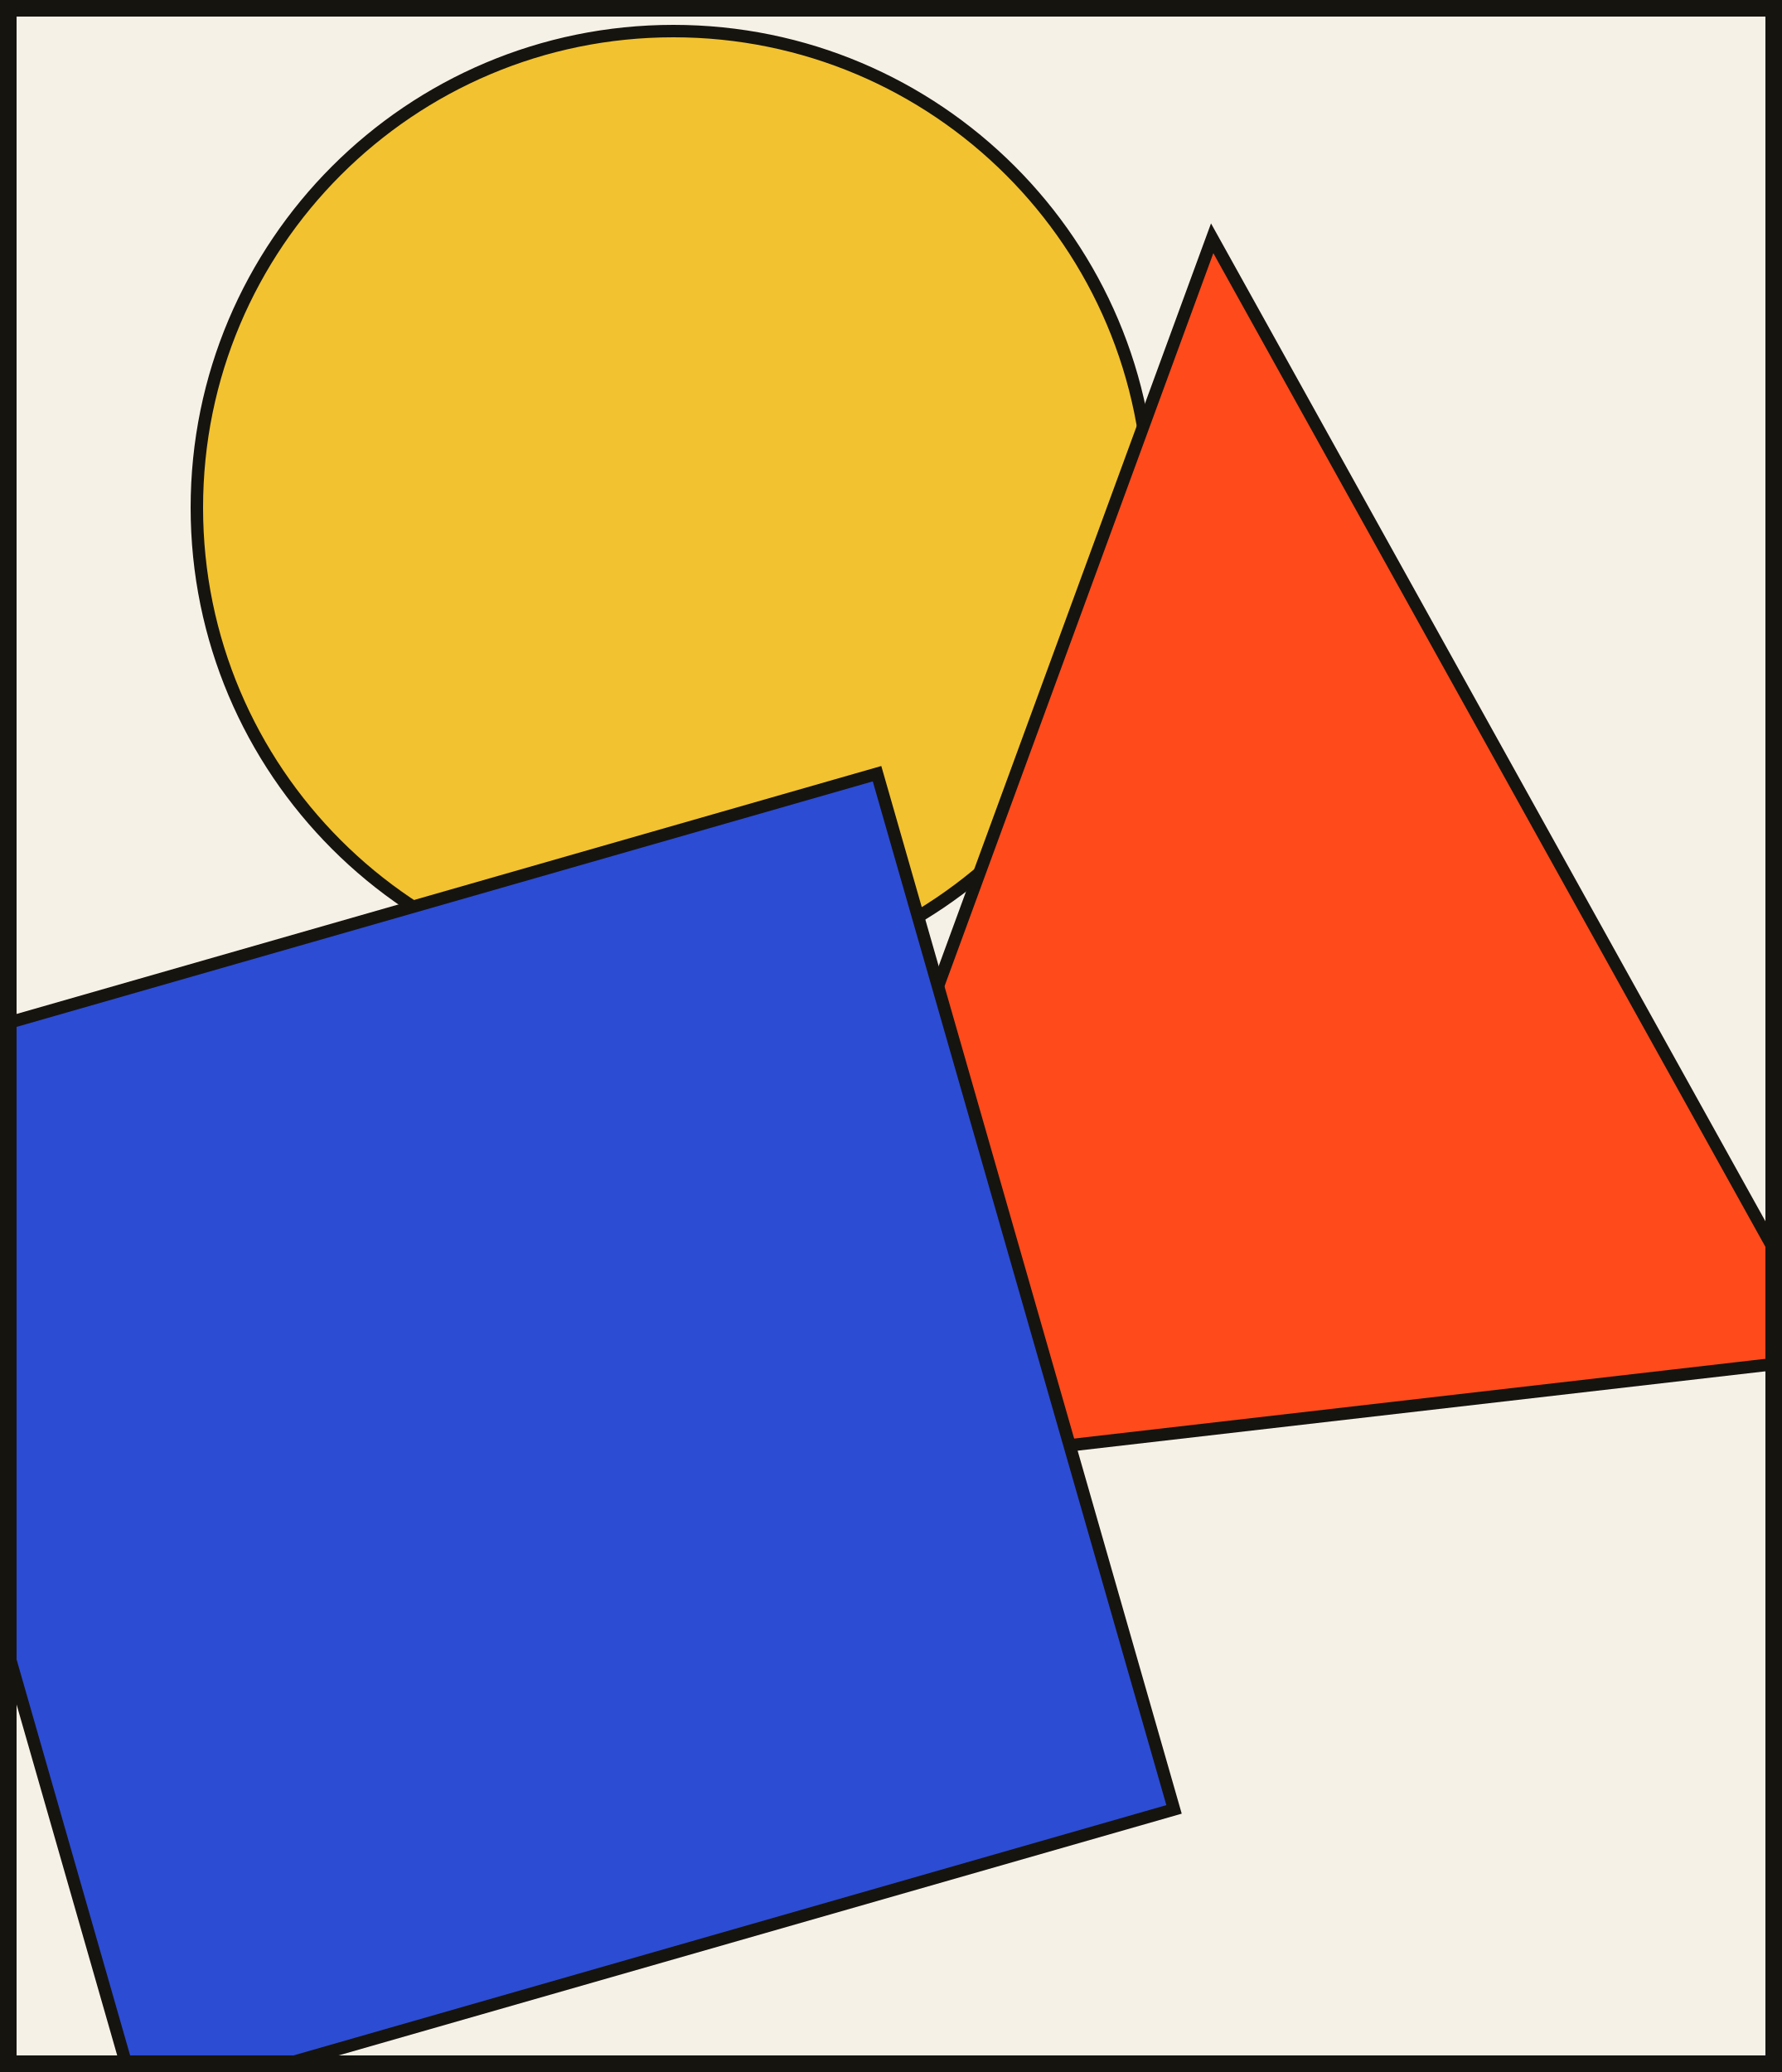
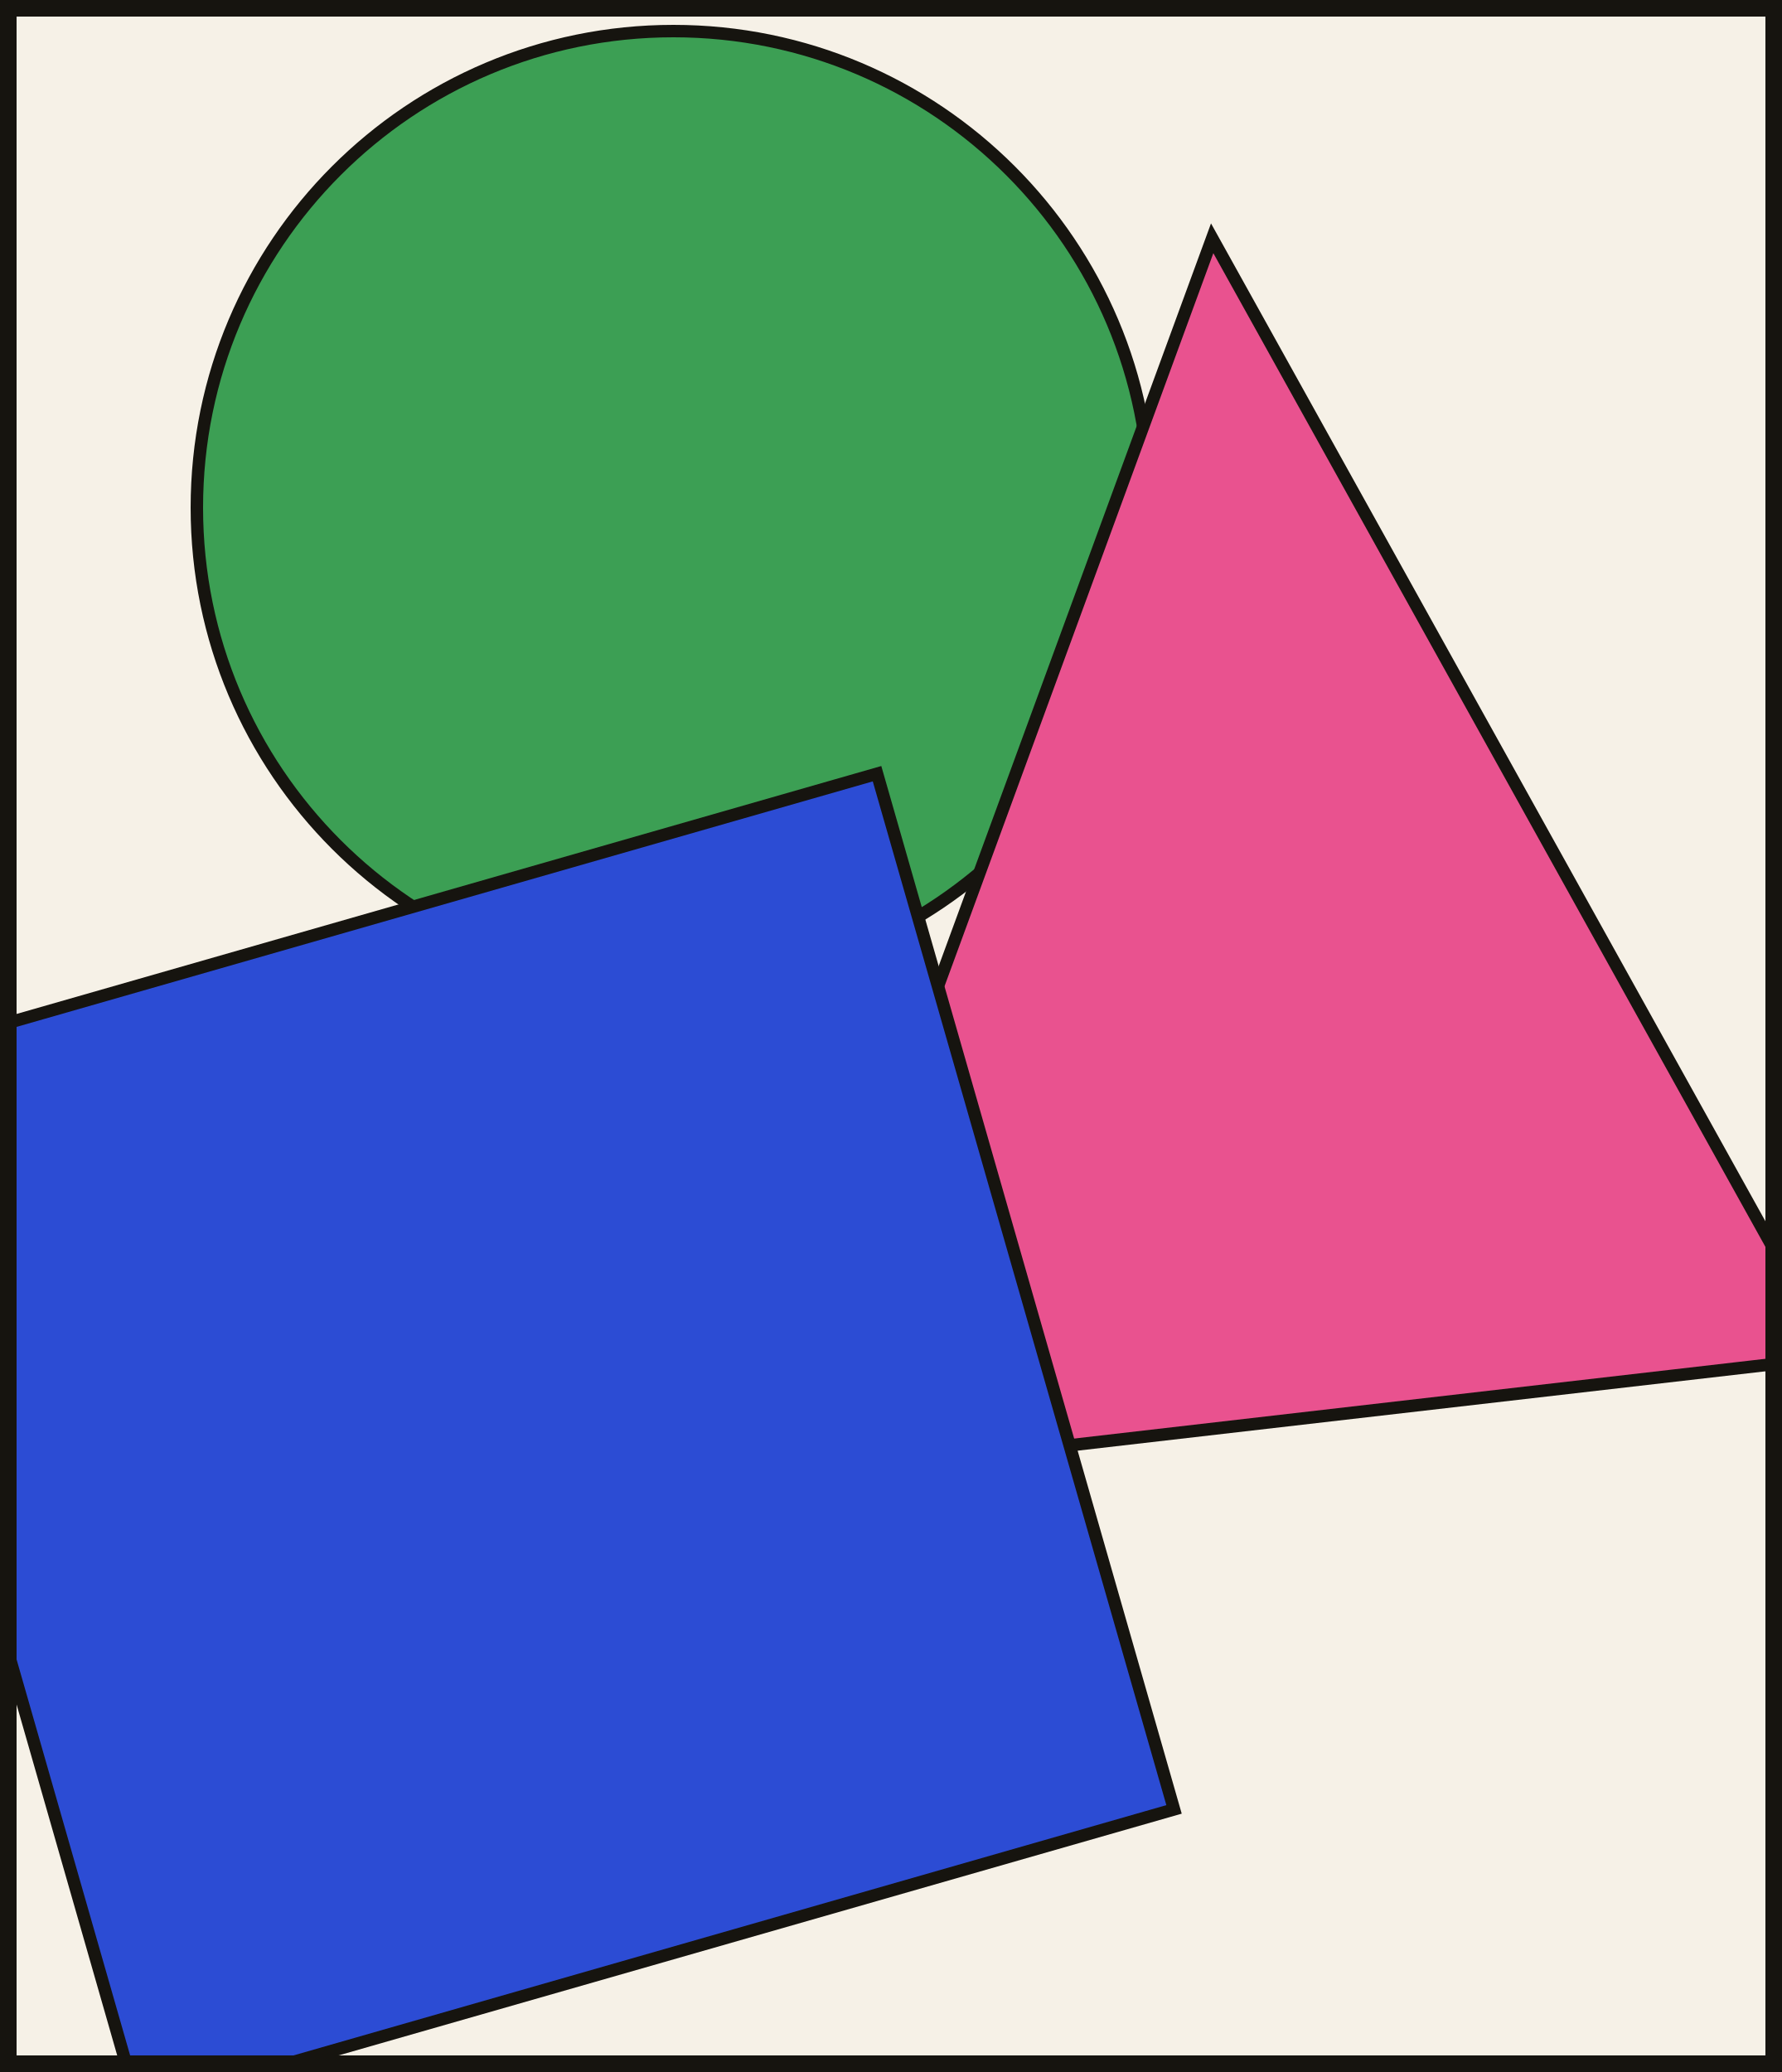
<svg xmlns="http://www.w3.org/2000/svg" viewBox="0 0 860 1000" width="860" height="1000">
  <rect width="860" height="1000" fill="#F6F1E7" />
  <g transform="translate(25,95)">
-     <circle cx="300" cy="150" r="230" fill="#F2C230" />
+     <circle cx="300" cy="150" r="230" fill="#3C9F54" />
    <circle cx="300" cy="150" r="230" fill="none" stroke="#16140F" stroke-width="6" />
-     <polygon points="560,20 860,560 340,620" fill="#FF4A1C" />
+     <polygon points="560,20 860,560 340,620" fill="#E9528F" />
    <polygon points="560,20 860,560 340,620" fill="none" stroke="#16140F" stroke-width="6" />
    <rect x="-40" y="340" width="520" height="520" fill="#2C4CD4" transform="rotate(-16 220 600)" />
    <rect x="-40" y="340" width="520" height="520" fill="none" stroke="#16140F" stroke-width="6" transform="rotate(-16 220 600)" />
  </g>
  <rect x="4" y="4" width="852" height="992" fill="none" stroke="#16140F" stroke-width="8" />
</svg>
